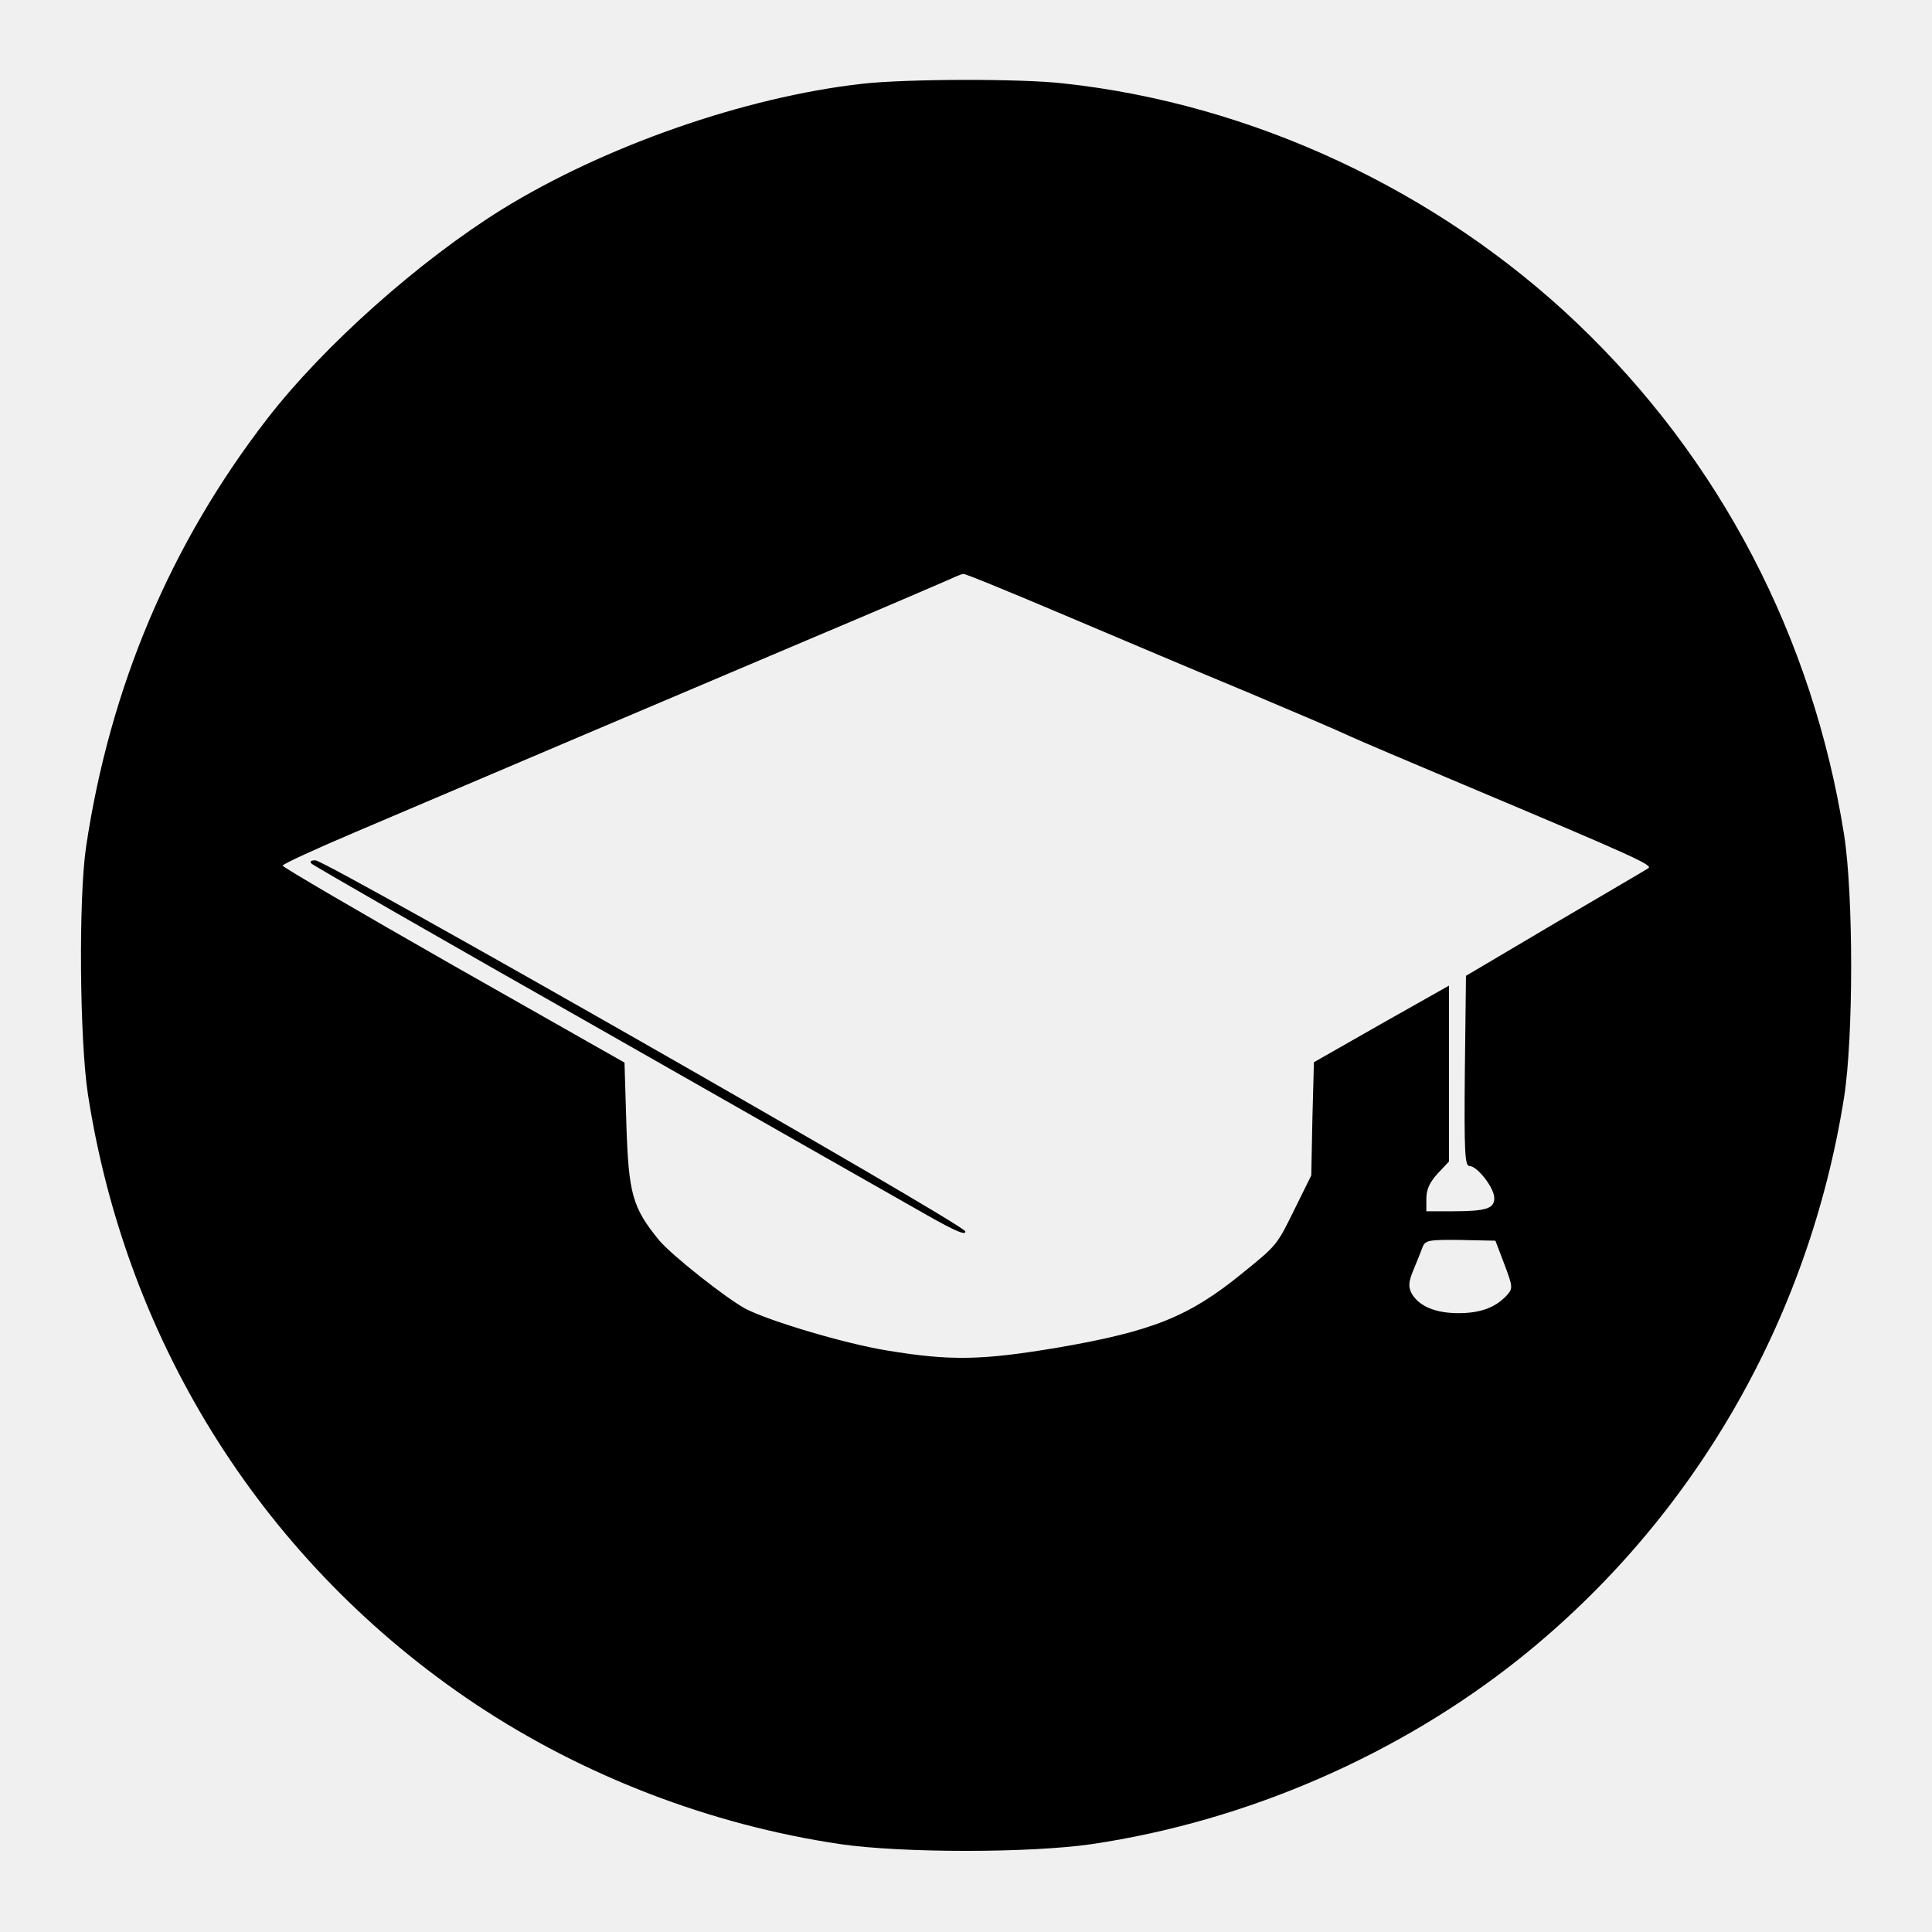
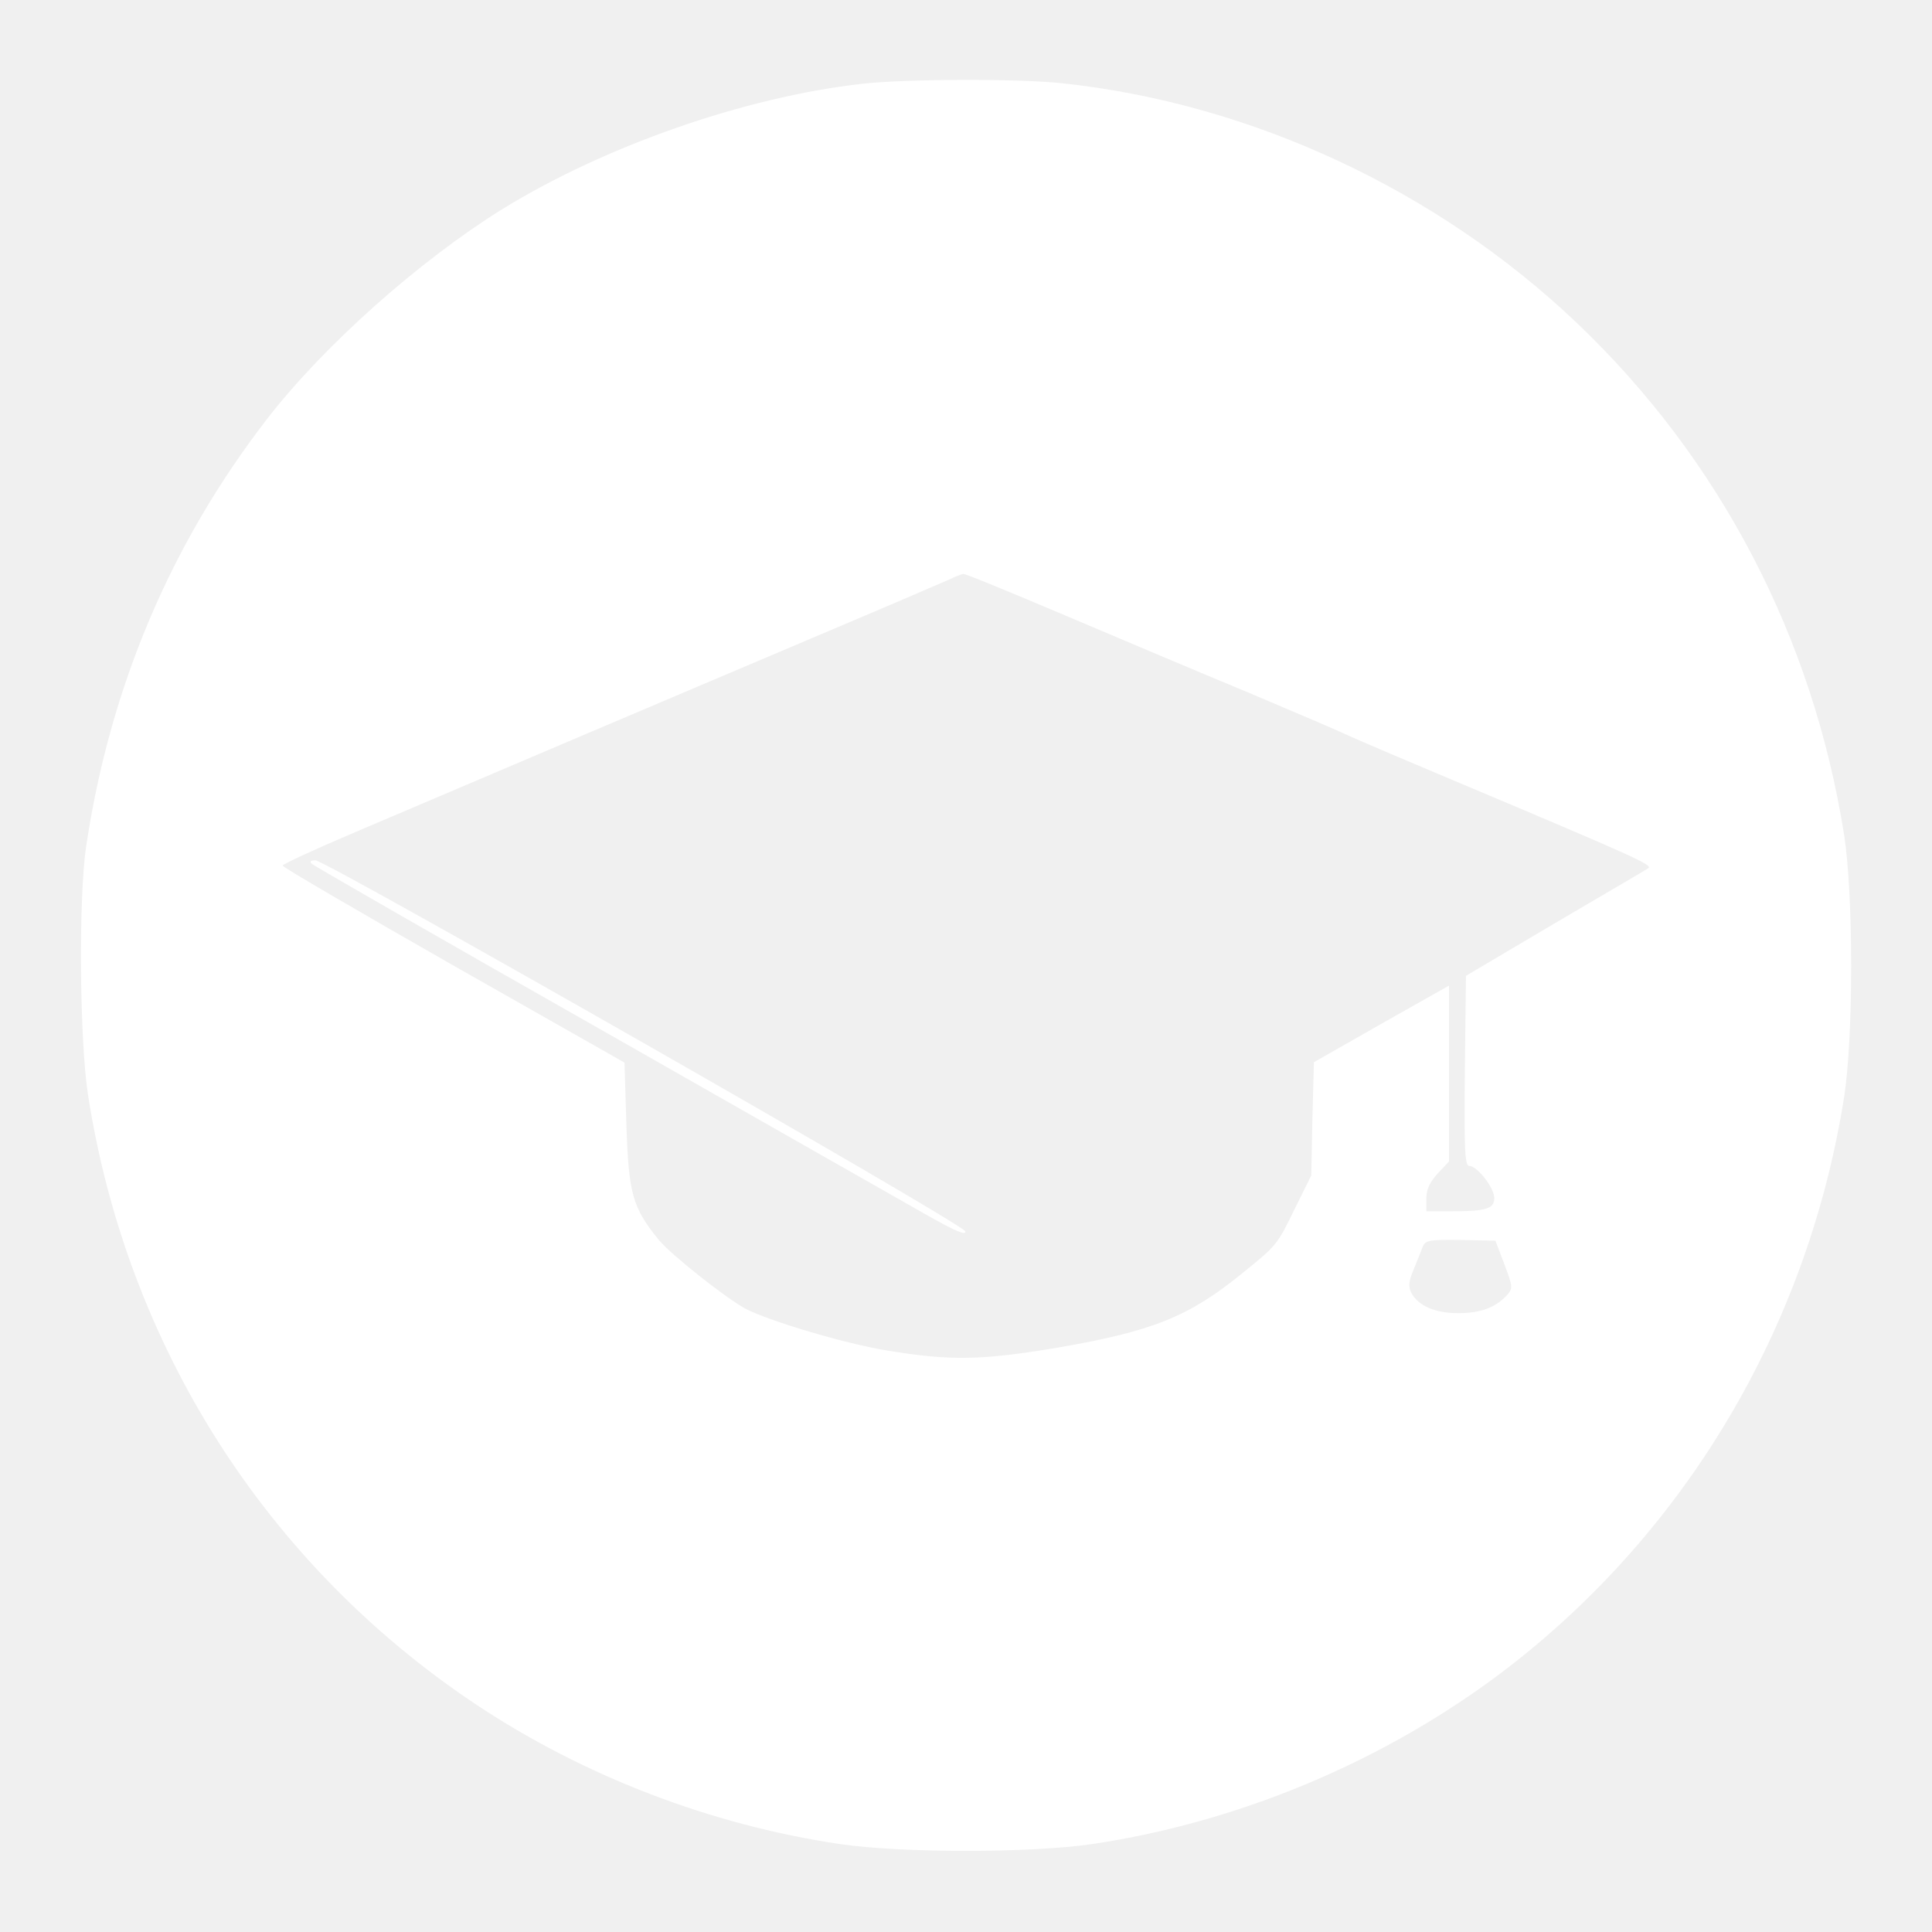
- <svg xmlns="http://www.w3.org/2000/svg" height="512pt" preserveAspectRatio="xMidYMid meet" version="1.0" viewBox="0 0 512 512" width="512pt">
-   <g fill="#000000" stroke="none" transform="translate(0,512) scale(0.1,-0.1)">
-     <path d="M2285 4898 c-311 -35 -683 -165 -955 -333 -220 -137 -472 -361 -622 -555 -256 -331 -417 -712 -480 -1135 -20 -136 -17 -512 5 -655 103 -665 471 -1245 1027 -1616 287 -191 623 -320 966 -371 164 -24 504 -24 668 0 411 61 815 237 1136 494 459 368 764 897 857 1485 25 159 25 537 0 696 -83 524 -329 995 -708 1356 -370 352 -861 581 -1361 635 -114 13 -419 12 -533 -1z m538 -1409 c144 -61 361 -153 482 -203 121 -51 243 -103 270 -116 28 -13 165 -71 305 -130 451 -190 502 -213 488 -221 -7 -5 -119 -70 -248 -146 l-235 -139 -3 -252 c-2 -213 0 -252 12 -252 21 0 66 -58 66 -85 0 -28 -21 -35 -112 -35 l-68 0 0 34 c0 24 9 43 30 66 l30 32 0 233 0 233 -179 -101 -179 -102 -4 -150 -3 -150 -42 -85 c-50 -102 -48 -99 -143 -176 -139 -113 -236 -152 -485 -195 -202 -34 -285 -36 -454 -8 -111 18 -309 77 -374 110 -51 27 -198 143 -231 183 -70 86 -80 122 -86 305 l-5 165 -453 257 c-249 142 -453 261 -453 265 0 4 87 44 193 89 378 161 858 365 1198 509 190 80 359 153 375 160 17 8 34 15 38 15 5 1 126 -49 270 -110z m1164 -1720 c22 -59 23 -63 6 -82 -30 -32 -69 -47 -128 -47 -62 0 -106 19 -125 54 -8 17 -7 30 6 61 9 22 20 49 24 60 7 18 16 20 100 19 l93 -2 24 -63z" />
-     <path d="M826 2831 c5 -5 351 -204 769 -441 418 -238 806 -459 863 -491 74 -42 103 -54 100 -42 -4 19 -1692 982 -1722 983 -13 0 -16 -3 -10 -9z" />
+ <svg xmlns="http://www.w3.org/2000/svg" width="512" height="512" preserveAspectRatio="xMidYMid meet">
+   <g>
+     <rect fill="none" id="canvas_background" height="402" width="582" y="-1" x="-1" />
+   </g>
+   <g>
+     <g id="svg_1" transform="translate(0,512) scale(0.1,-0.1) " fill="#000000">
+       <path fill="#ffffff" id="svg_2" d="m2285,4898c-311,-35 -683,-165 -955,-333c-220,-137 -472,-361 -622,-555c-256,-331 -417,-712 -480,-1135c-20,-136 -17,-512 5,-655c103,-665 471,-1245 1027,-1616c287,-191 623,-320 966,-371c164,-24 504,-24 668,0c411,61 815,237 1136,494c459,368 764,897 857,1485c25,159 25,537 0,696c-83,524 -329,995 -708,1356c-370,352 -861,581 -1361,635c-114,13 -419,12 -533,-1zm538,-1409c144,-61 361,-153 482,-203c121,-51 243,-103 270,-116c28,-13 165,-71 305,-130c451,-190 502,-213 488,-221c-7,-5 -119,-70 -248,-146l-235,-139l-3,-252c-2,-213 0,-252 12,-252c21,0 66,-58 66,-85c0,-28 -21,-35 -112,-35l-68,0l0,34c0,24 9,43 30,66l30,32l0,233l0,233l-179,-101l-179,-102l-4,-150l-3,-150l-42,-85c-50,-102 -48,-99 -143,-176c-139,-113 -236,-152 -485,-195c-202,-34 -285,-36 -454,-8c-111,18 -309,77 -374,110c-51,27 -198,143 -231,183c-70,86 -80,122 -86,305l-5,165l-453,257c-249,142 -453,261 -453,265c0,4 87,44 193,89c378,161 858,365 1198,509c190,80 359,153 375,160c17,8 34,15 38,15c5,1 126,-49 270,-110zm1164,-1720c22,-59 23,-63 6,-82c-30,-32 -69,-47 -128,-47c-62,0 -106,19 -125,54c-8,17 -7,30 6,61c9,22 20,49 24,60c7,18 16,20 100,19l93,-2l24,-63z" />
+       <path fill="#ffffff" id="svg_3" d="m826,2831c5,-5 351,-204 769,-441c418,-238 806,-459 863,-491c74,-42 103,-54 100,-42c-4,19 -1692,982 -1722,983c-13,0 -16,-3 -10,-9z" />
+     </g>
  </g>
</svg>
